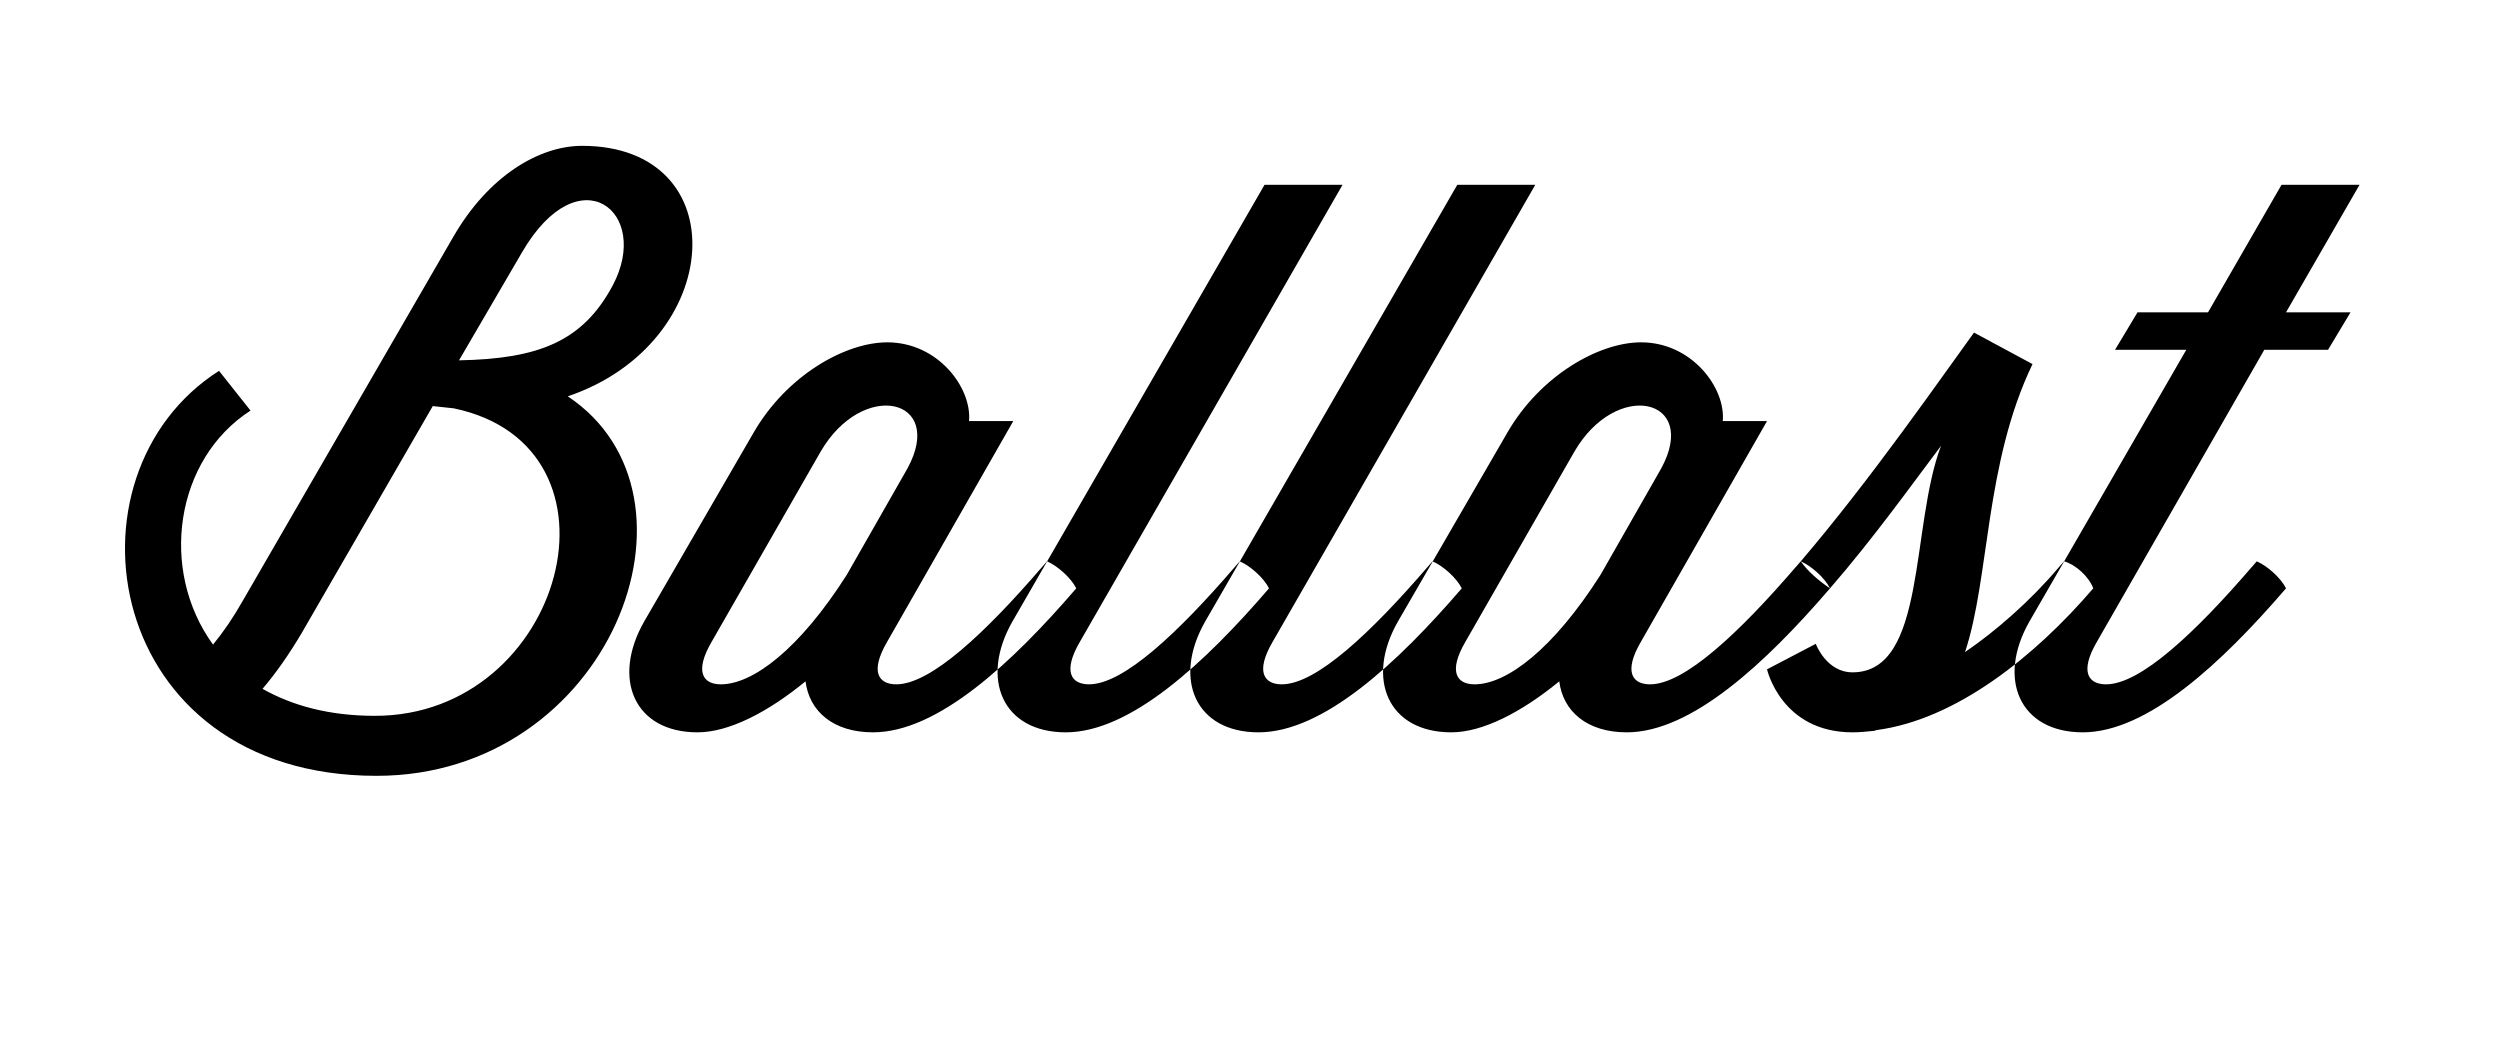
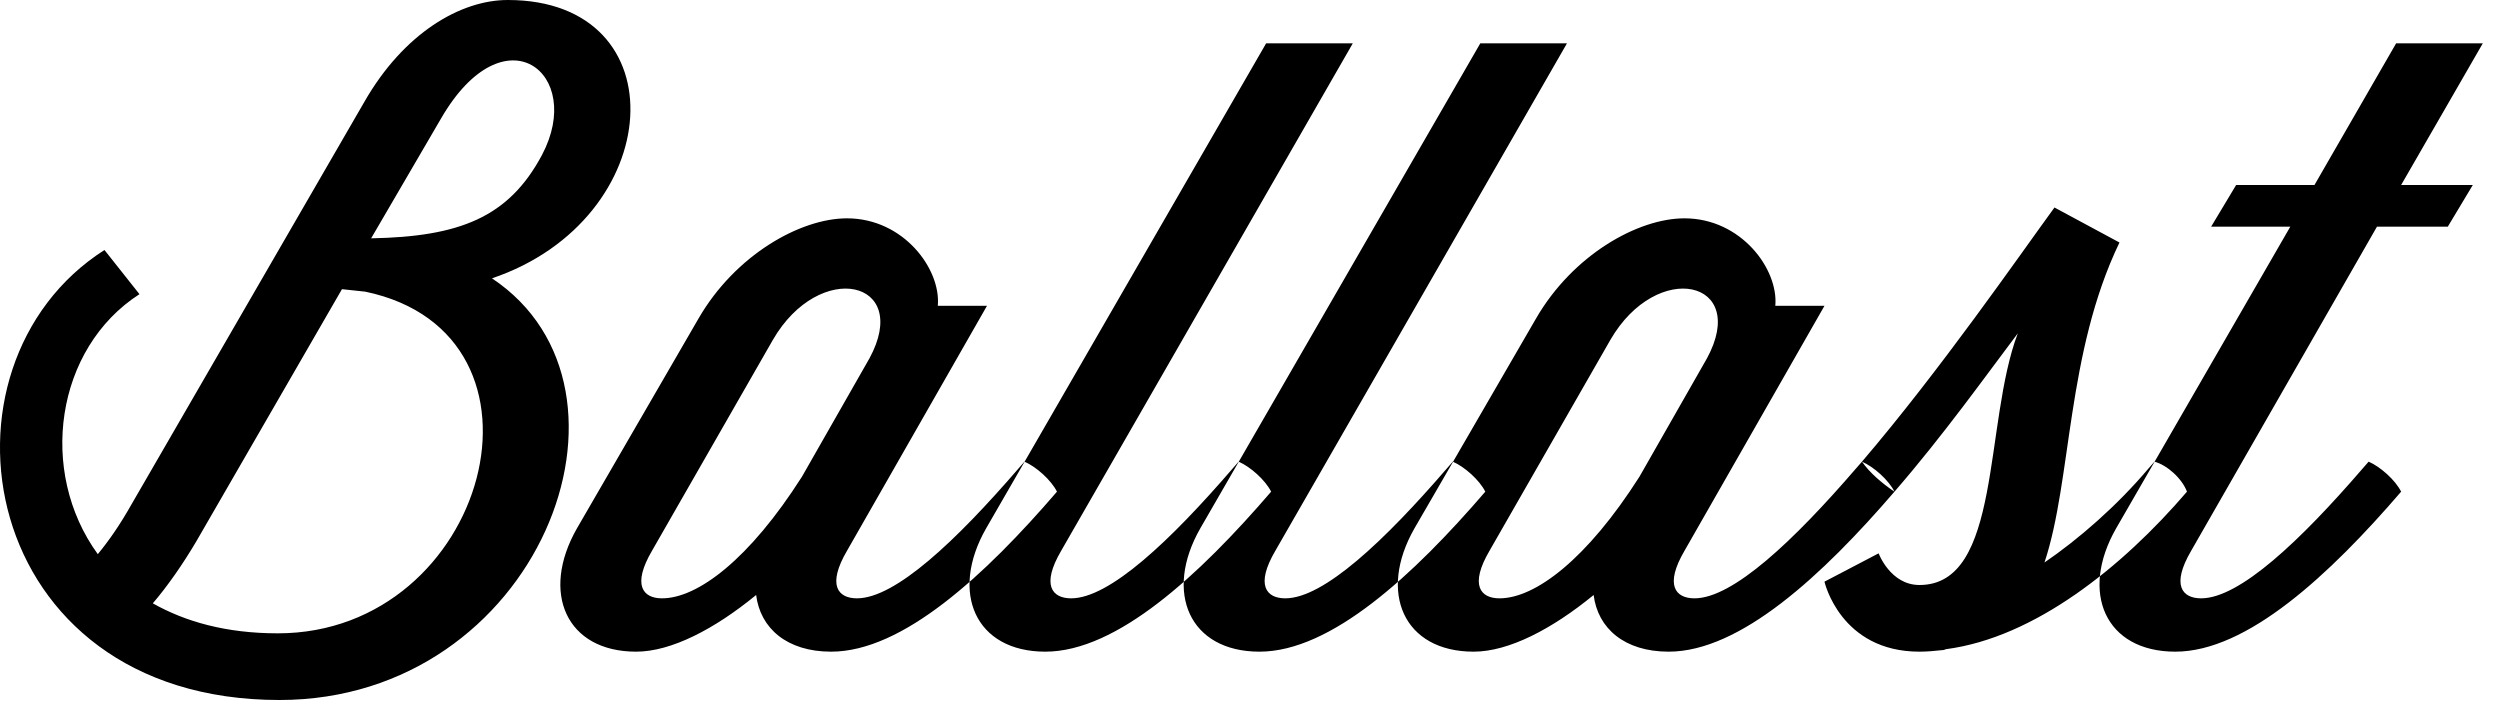
- <svg xmlns="http://www.w3.org/2000/svg" width="120px" height="50px" viewBox="0 0 120 50" version="1.1">
+ <svg xmlns="http://www.w3.org/2000/svg" width="108px" height="31px" viewBox="0 0 108 31" version="1.1">
  <defs />
  <g id="Page-1" stroke="none" stroke-width="1" fill="none" fill-rule="evenodd">
-     <g id="iPad-Pro-Portrait" fill="#000000">
-       <path d="M10.513,17.8 C2.665,22.804 4.969,37.24 18.073,37.24 C29.269,37.24 34.453,23.812 27.253,19.024 C34.813,16.468 35.389,7 27.937,7 C25.885,7 23.437,8.44 21.745,11.392 L11.665,28.816 C11.197,29.644 10.729,30.328 10.225,30.94 C7.633,27.376 8.389,22.048 12.025,19.708 L10.513,17.8 Z M18.001,34.36 C15.769,34.36 14.005,33.856 12.601,33.064 C13.249,32.308 13.897,31.372 14.473,30.4 L20.773,19.492 L21.781,19.6 C30.565,21.436 27.073,34.36 18.001,34.36 L18.001,34.36 Z M25.057,12.112 C27.793,7.396 31.285,10.168 29.413,13.696 C27.973,16.396 25.849,17.224 22.033,17.296 L25.057,12.112 Z M50.005,27.232 C47.305,30.364 44.677,32.848 43.021,32.848 C42.193,32.848 41.725,32.272 42.589,30.796 L48.637,20.212 L46.513,20.212 C46.657,18.628 45.037,16.432 42.589,16.432 C40.573,16.432 37.765,18.016 36.181,20.752 L30.925,29.824 C29.341,32.596 30.457,35.152 33.481,35.152 C34.993,35.152 36.865,34.18 38.665,32.704 C38.845,34.144 39.997,35.152 41.905,35.152 C45.001,35.152 48.565,31.84 51.661,28.24 C51.409,27.736 50.761,27.16 50.257,26.944 L50.005,27.232 Z M39.385,21.688 C41.401,18.196 45.397,19.096 43.561,22.48 L40.645,27.592 C38.377,31.156 36.145,32.848 34.597,32.848 C33.769,32.848 33.301,32.272 34.165,30.796 L39.385,21.688 Z M59.257,27.232 C56.557,30.364 53.929,32.848 52.273,32.848 C51.445,32.848 50.977,32.272 51.841,30.796 L64.441,8.872 L60.697,8.872 L48.601,29.824 C47.017,32.596 48.133,35.152 51.157,35.152 C54.253,35.152 57.817,31.84 60.913,28.24 C60.661,27.736 60.013,27.16 59.509,26.944 L59.257,27.232 Z M68.509,27.232 C65.809,30.364 63.181,32.848 61.525,32.848 C60.697,32.848 60.229,32.272 61.093,30.796 L73.693,8.872 L69.949,8.872 L57.853,29.824 C56.269,32.596 57.385,35.152 60.409,35.152 C63.505,35.152 67.069,31.84 70.165,28.24 C69.913,27.736 69.265,27.16 68.761,26.944 L68.509,27.232 Z M86.185,27.232 C83.485,30.364 80.857,32.848 79.201,32.848 C78.373,32.848 77.905,32.272 78.769,30.796 L84.817,20.212 L82.693,20.212 C82.837,18.628 81.217,16.432 78.769,16.432 C76.753,16.432 73.945,18.016 72.361,20.752 L67.105,29.824 C65.521,32.596 66.637,35.152 69.661,35.152 C71.173,35.152 73.045,34.18 74.845,32.704 C75.025,34.144 76.177,35.152 78.085,35.152 C81.181,35.152 84.745,31.84 87.841,28.24 C87.589,27.736 86.941,27.16 86.437,26.944 L86.185,27.232 Z M75.565,21.688 C77.581,18.196 81.577,19.096 79.741,22.48 L76.825,27.592 C74.557,31.156 72.325,32.848 70.777,32.848 C69.949,32.848 69.481,32.272 70.345,30.796 L75.565,21.688 Z M88.921,35.152 C89.281,35.152 89.605,35.116 89.965,35.08 C90.001,35.08 90.037,35.044 90.073,35.044 C93.889,34.54 97.669,31.516 100.477,28.24 C100.261,27.664 99.613,27.088 99.073,26.944 L98.821,27.232 C97.453,28.852 95.797,30.292 94.321,31.3 C95.509,27.736 95.257,22.264 97.561,17.476 L94.753,15.964 C93.205,18.088 89.821,22.984 86.437,26.944 C86.761,27.412 87.301,27.88 87.841,28.24 C89.965,25.792 91.837,23.164 93.169,21.4 C91.693,25.288 92.485,32.272 88.921,32.272 C87.661,32.272 87.157,30.904 87.157,30.904 L84.817,32.128 C84.817,32.128 85.501,35.152 88.921,35.152 L88.921,35.152 Z M101.521,16.792 L104.941,16.792 L97.417,29.824 C95.833,32.596 96.949,35.152 99.973,35.152 C103.069,35.152 106.633,31.84 109.729,28.24 C109.477,27.736 108.829,27.16 108.325,26.944 L108.073,27.232 C105.373,30.364 102.745,32.848 101.089,32.848 C100.261,32.848 99.793,32.272 100.657,30.796 L108.685,16.792 L111.745,16.792 L112.825,14.992 L109.729,14.992 L113.257,8.872 L109.513,8.872 L105.985,14.992 L102.601,14.992 L101.521,16.792 Z" id="Ballast" />
+     <g id="128" transform="translate(-10, -3)" fill="#000000">
+       <path d="M14.513,13.8 C6.665,18.804 8.969,33.24 22.073,33.24 C33.269,33.24 38.453,19.812 31.253,15.024 C38.813,12.468 39.389,3 31.937,3 C29.885,3 27.437,4.44 25.745,7.392 L15.665,24.816 C15.197,25.644 14.729,26.328 14.225,26.94 C11.633,23.376 12.389,18.048 16.025,15.708 L14.513,13.8 Z M22.001,30.36 C19.769,30.36 18.005,29.856 16.601,29.064 C17.249,28.308 17.897,27.372 18.473,26.4 L24.773,15.492 L25.781,15.6 C34.565,17.436 31.073,30.36 22.001,30.36 L22.001,30.36 Z M29.057,8.112 C31.793,3.396 35.285,6.168 33.413,9.696 C31.973,12.396 29.849,13.224 26.033,13.296 L29.057,8.112 Z M54.005,23.232 C51.305,26.364 48.677,28.848 47.021,28.848 C46.193,28.848 45.725,28.272 46.589,26.796 L52.637,16.212 L50.513,16.212 C50.657,14.628 49.037,12.432 46.589,12.432 C44.573,12.432 41.765,14.016 40.181,16.752 L34.925,25.824 C33.341,28.596 34.457,31.152 37.481,31.152 C38.993,31.152 40.865,30.18 42.665,28.704 C42.845,30.144 43.997,31.152 45.905,31.152 C49.001,31.152 52.565,27.84 55.661,24.24 C55.409,23.736 54.761,23.16 54.257,22.944 L54.005,23.232 Z M43.385,17.688 C45.401,14.196 49.397,15.096 47.561,18.48 L44.645,23.592 C42.377,27.156 40.145,28.848 38.597,28.848 C37.769,28.848 37.301,28.272 38.165,26.796 L43.385,17.688 Z M63.257,23.232 C60.557,26.364 57.929,28.848 56.273,28.848 C55.445,28.848 54.977,28.272 55.841,26.796 L68.441,4.872 L64.697,4.872 L52.601,25.824 C51.017,28.596 52.133,31.152 55.157,31.152 C58.253,31.152 61.817,27.84 64.913,24.24 C64.661,23.736 64.013,23.16 63.509,22.944 L63.257,23.232 Z M72.509,23.232 C69.809,26.364 67.181,28.848 65.525,28.848 C64.697,28.848 64.229,28.272 65.093,26.796 L77.693,4.872 L73.949,4.872 L61.853,25.824 C60.269,28.596 61.385,31.152 64.409,31.152 C67.505,31.152 71.069,27.84 74.165,24.24 C73.913,23.736 73.265,23.16 72.761,22.944 L72.509,23.232 Z M90.185,23.232 C87.485,26.364 84.857,28.848 83.201,28.848 C82.373,28.848 81.905,28.272 82.769,26.796 L88.817,16.212 L86.693,16.212 C86.837,14.628 85.217,12.432 82.769,12.432 C80.753,12.432 77.945,14.016 76.361,16.752 L71.105,25.824 C69.521,28.596 70.637,31.152 73.661,31.152 C75.173,31.152 77.045,30.18 78.845,28.704 C79.025,30.144 80.177,31.152 82.085,31.152 C85.181,31.152 88.745,27.84 91.841,24.24 C91.589,23.736 90.941,23.16 90.437,22.944 L90.185,23.232 Z M79.565,17.688 C81.581,14.196 85.577,15.096 83.741,18.48 L80.825,23.592 C78.557,27.156 76.325,28.848 74.777,28.848 C73.949,28.848 73.481,28.272 74.345,26.796 L79.565,17.688 Z M92.921,31.152 C93.281,31.152 93.605,31.116 93.965,31.08 C94.001,31.08 94.037,31.044 94.073,31.044 C97.889,30.54 101.669,27.516 104.477,24.24 C104.261,23.664 103.613,23.088 103.073,22.944 L102.821,23.232 C101.453,24.852 99.797,26.292 98.321,27.3 C99.509,23.736 99.257,18.264 101.561,13.476 L98.753,11.964 C97.205,14.088 93.821,18.984 90.437,22.944 C90.761,23.412 91.301,23.88 91.841,24.24 C93.965,21.792 95.837,19.164 97.169,17.4 C95.693,21.288 96.485,28.272 92.921,28.272 C91.661,28.272 91.157,26.904 91.157,26.904 L88.817,28.128 C88.817,28.128 89.501,31.152 92.921,31.152 L92.921,31.152 Z M105.521,12.792 L108.941,12.792 L101.417,25.824 C99.833,28.596 100.949,31.152 103.973,31.152 C107.069,31.152 110.633,27.84 113.729,24.24 C113.477,23.736 112.829,23.16 112.325,22.944 L112.073,23.232 C109.373,26.364 106.745,28.848 105.089,28.848 C104.261,28.848 103.793,28.272 104.657,26.796 L112.685,12.792 L115.745,12.792 L116.825,10.992 L113.729,10.992 L117.257,4.872 L113.513,4.872 L109.985,10.992 L106.601,10.992 L105.521,12.792 Z" id="Ballast" />
    </g>
  </g>
</svg>
